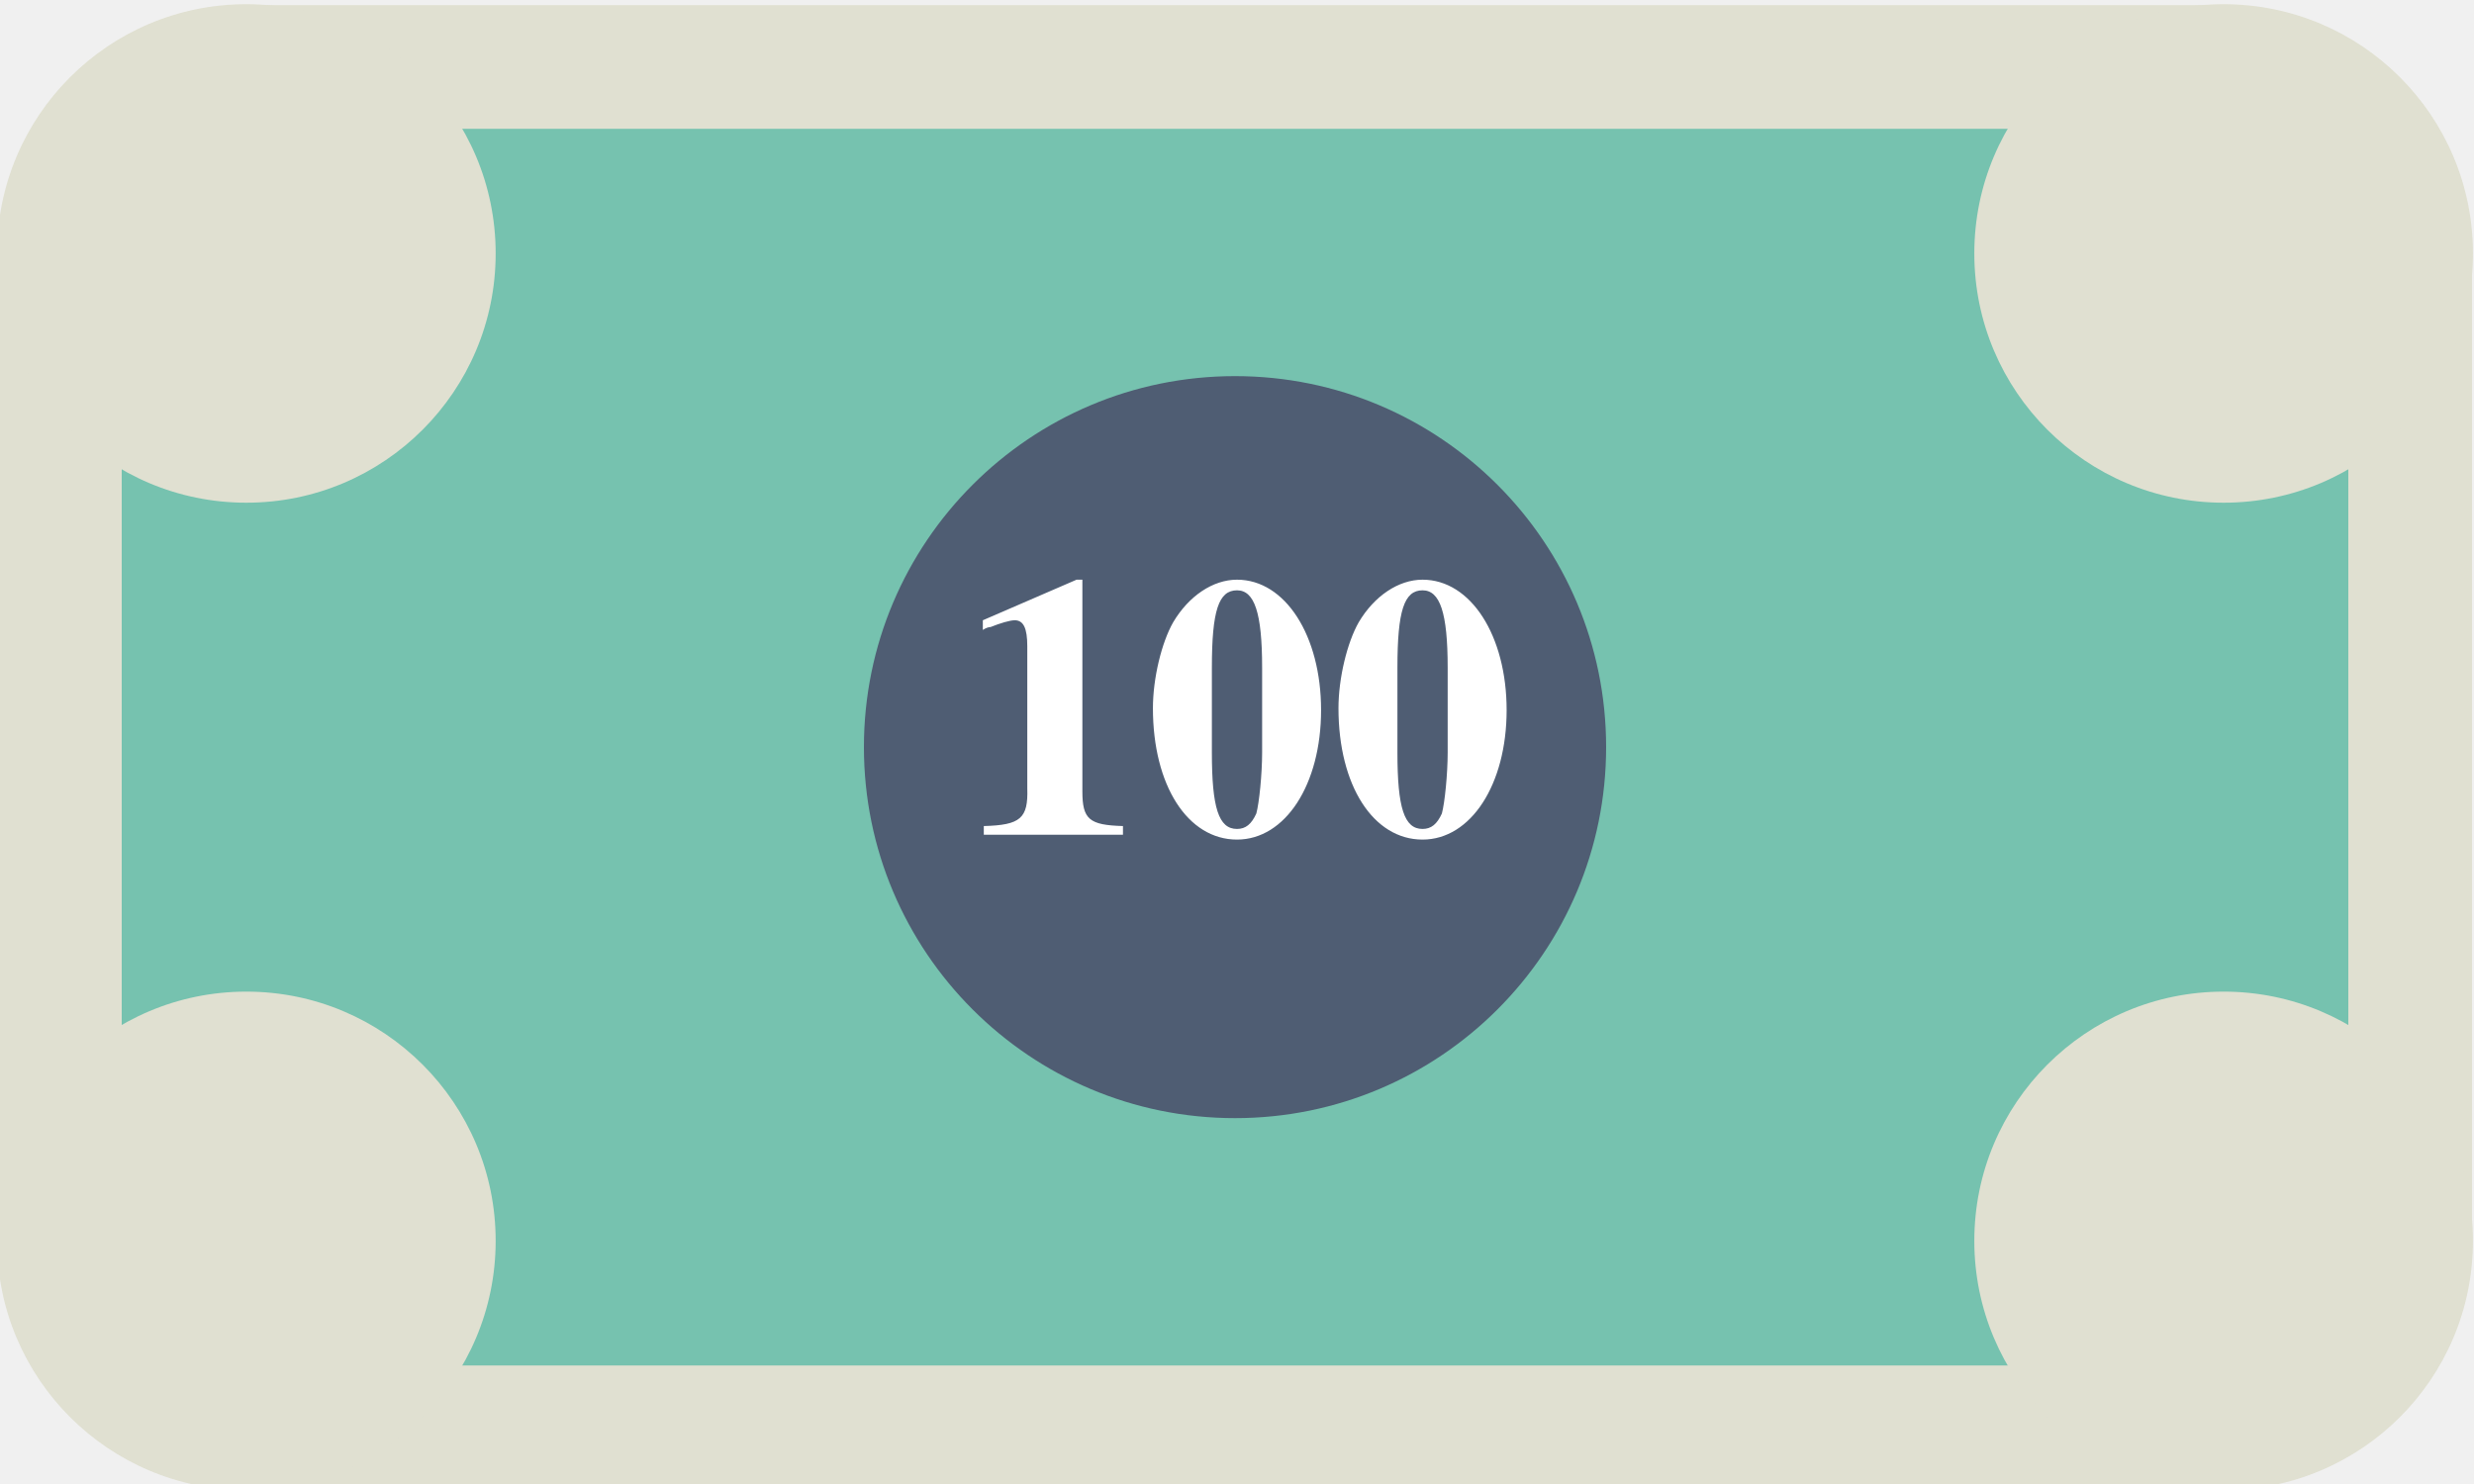
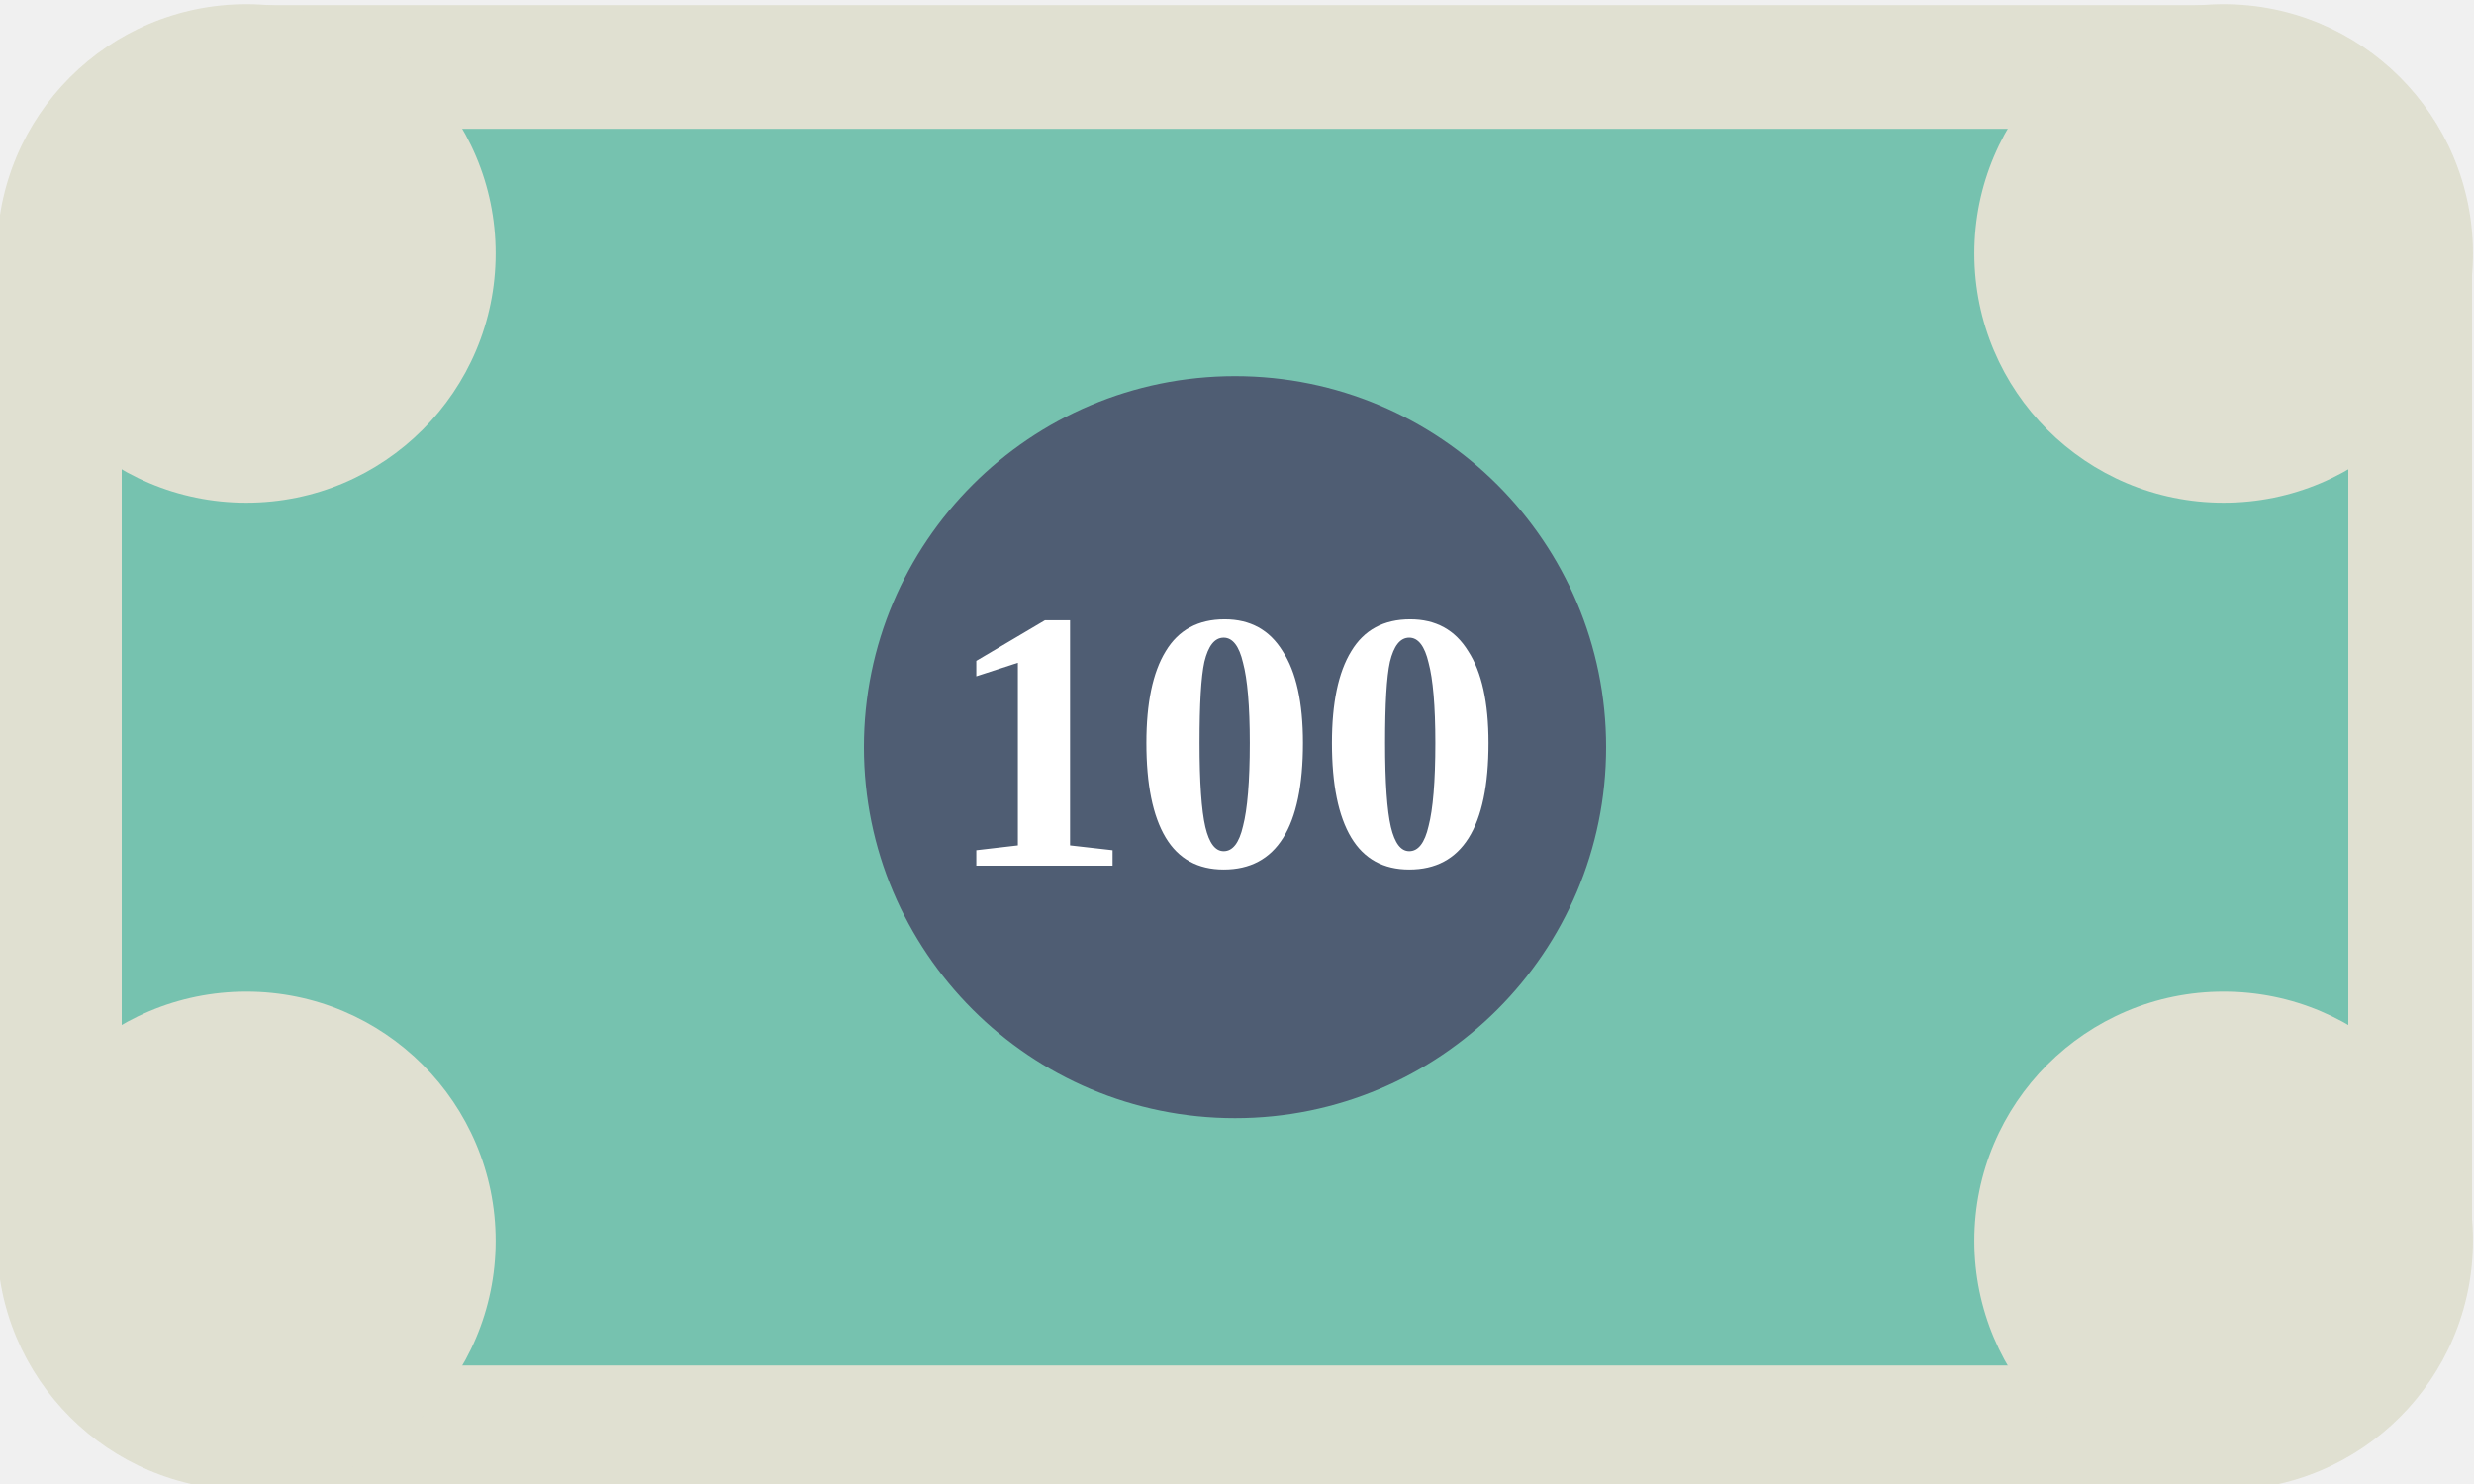
<svg xmlns="http://www.w3.org/2000/svg" viewBox="0 0 40 24">
  <path fill="#76C2AF" d="M3.968 23.083c-1.654 0-3-1.346-3-3v-16c0-1.654 1.346-3 3-3h32c1.654 0 3 1.346 3 3v16c0 1.654-1.346 3-3 3h-32z" />
  <path fill="#E0E0D1" d="M35.968 2.083c1.103 0 2 .897 2 2v16c0 1.103-.897 2-2 2h-32c-1.103 0-2-.897-2-2v-16c0-1.103.897-2 2-2h32m0-2h-32a4 4 0 0 0-4 4v16a4 4 0 0 0 4 4h32a4 4 0 0 0 4-4v-16a4 4 0 0 0-4-4z" />
  <circle r="6" fill="#4F5D73" cy="12.083" cx="19.968" />
-   <text id="bill-value" font-weight="bold" font-family="Georgia, Times, 'Times New Roman', serif" font-size="6" y="13.5" x="20" fill="#fff" text-anchor="middle">100</text>
+   <text id="bill-value" font-size="6" font-weight="bold" y="14" x="19.8" fill="#fff" text-anchor="middle">100</text>
  <g fill="#E0E0D1">
    <circle r="4.031" cy="4.099" cx="35.952" />
    <circle r="4.031" cy="4.099" cx="3.983" />
    <circle r="4.031" cy="20.068" cx="35.952" />
    <circle r="4.031" cy="20.068" cx="3.983" />
  </g>
</svg>
